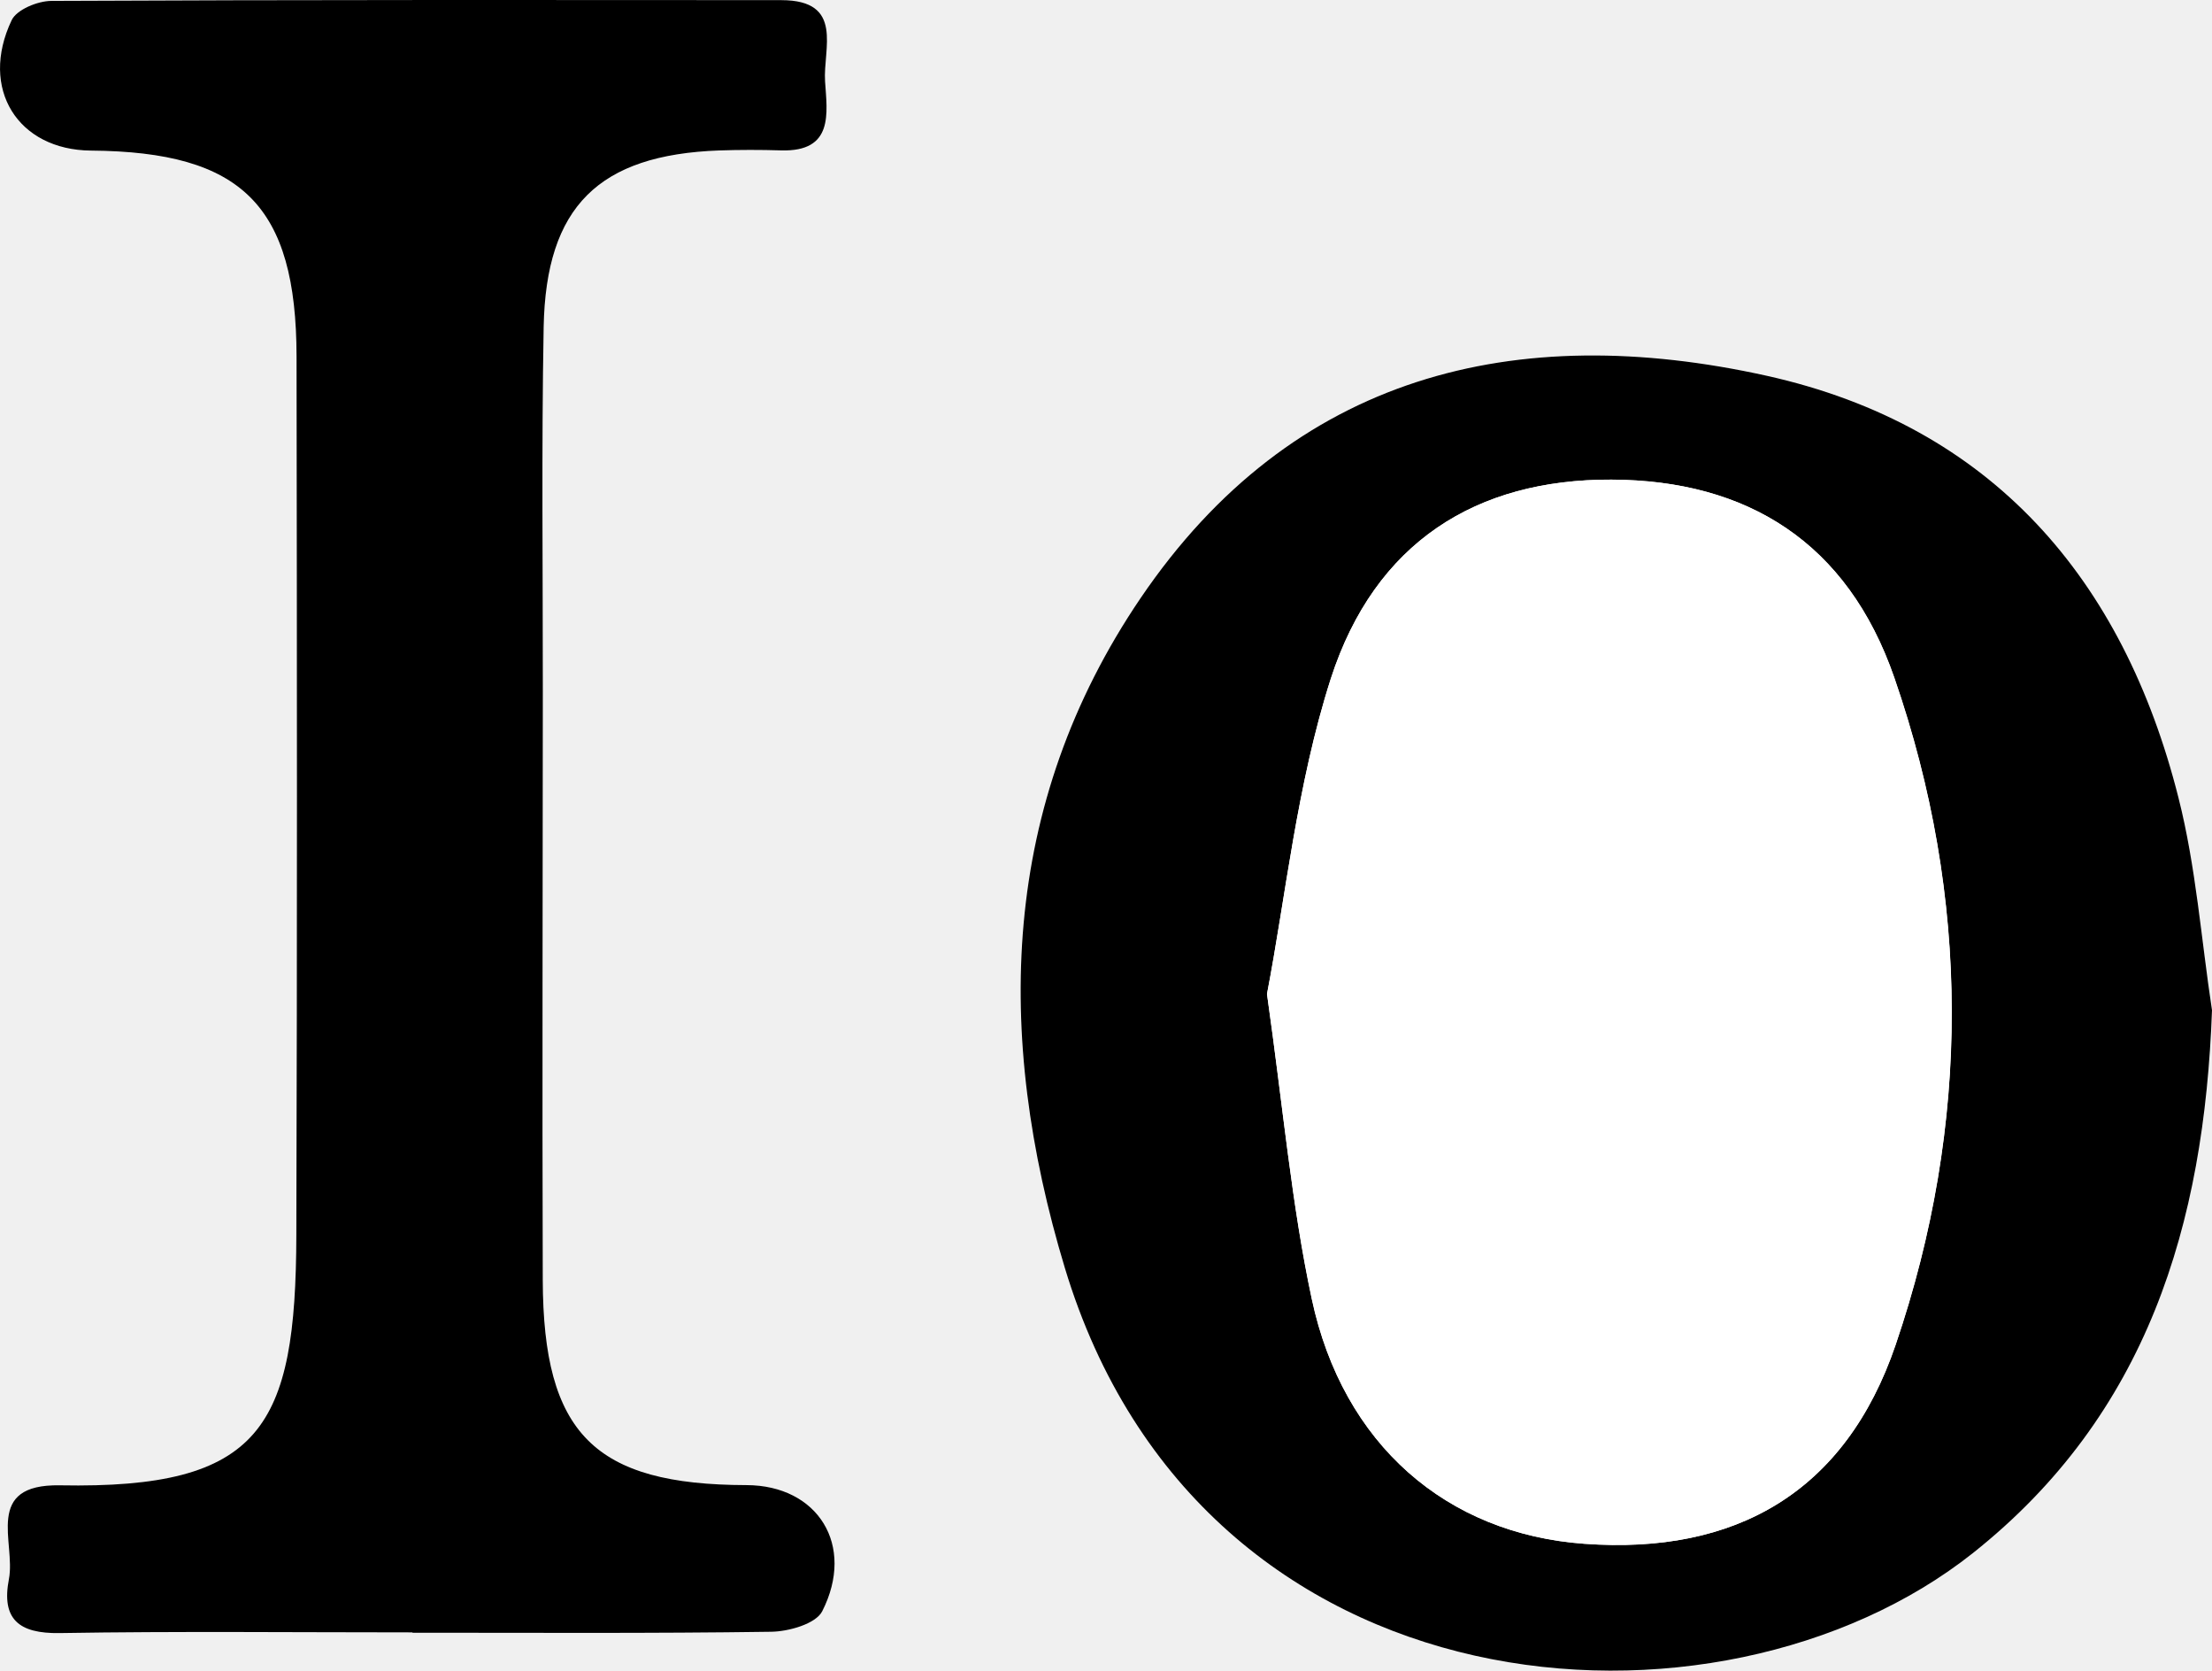
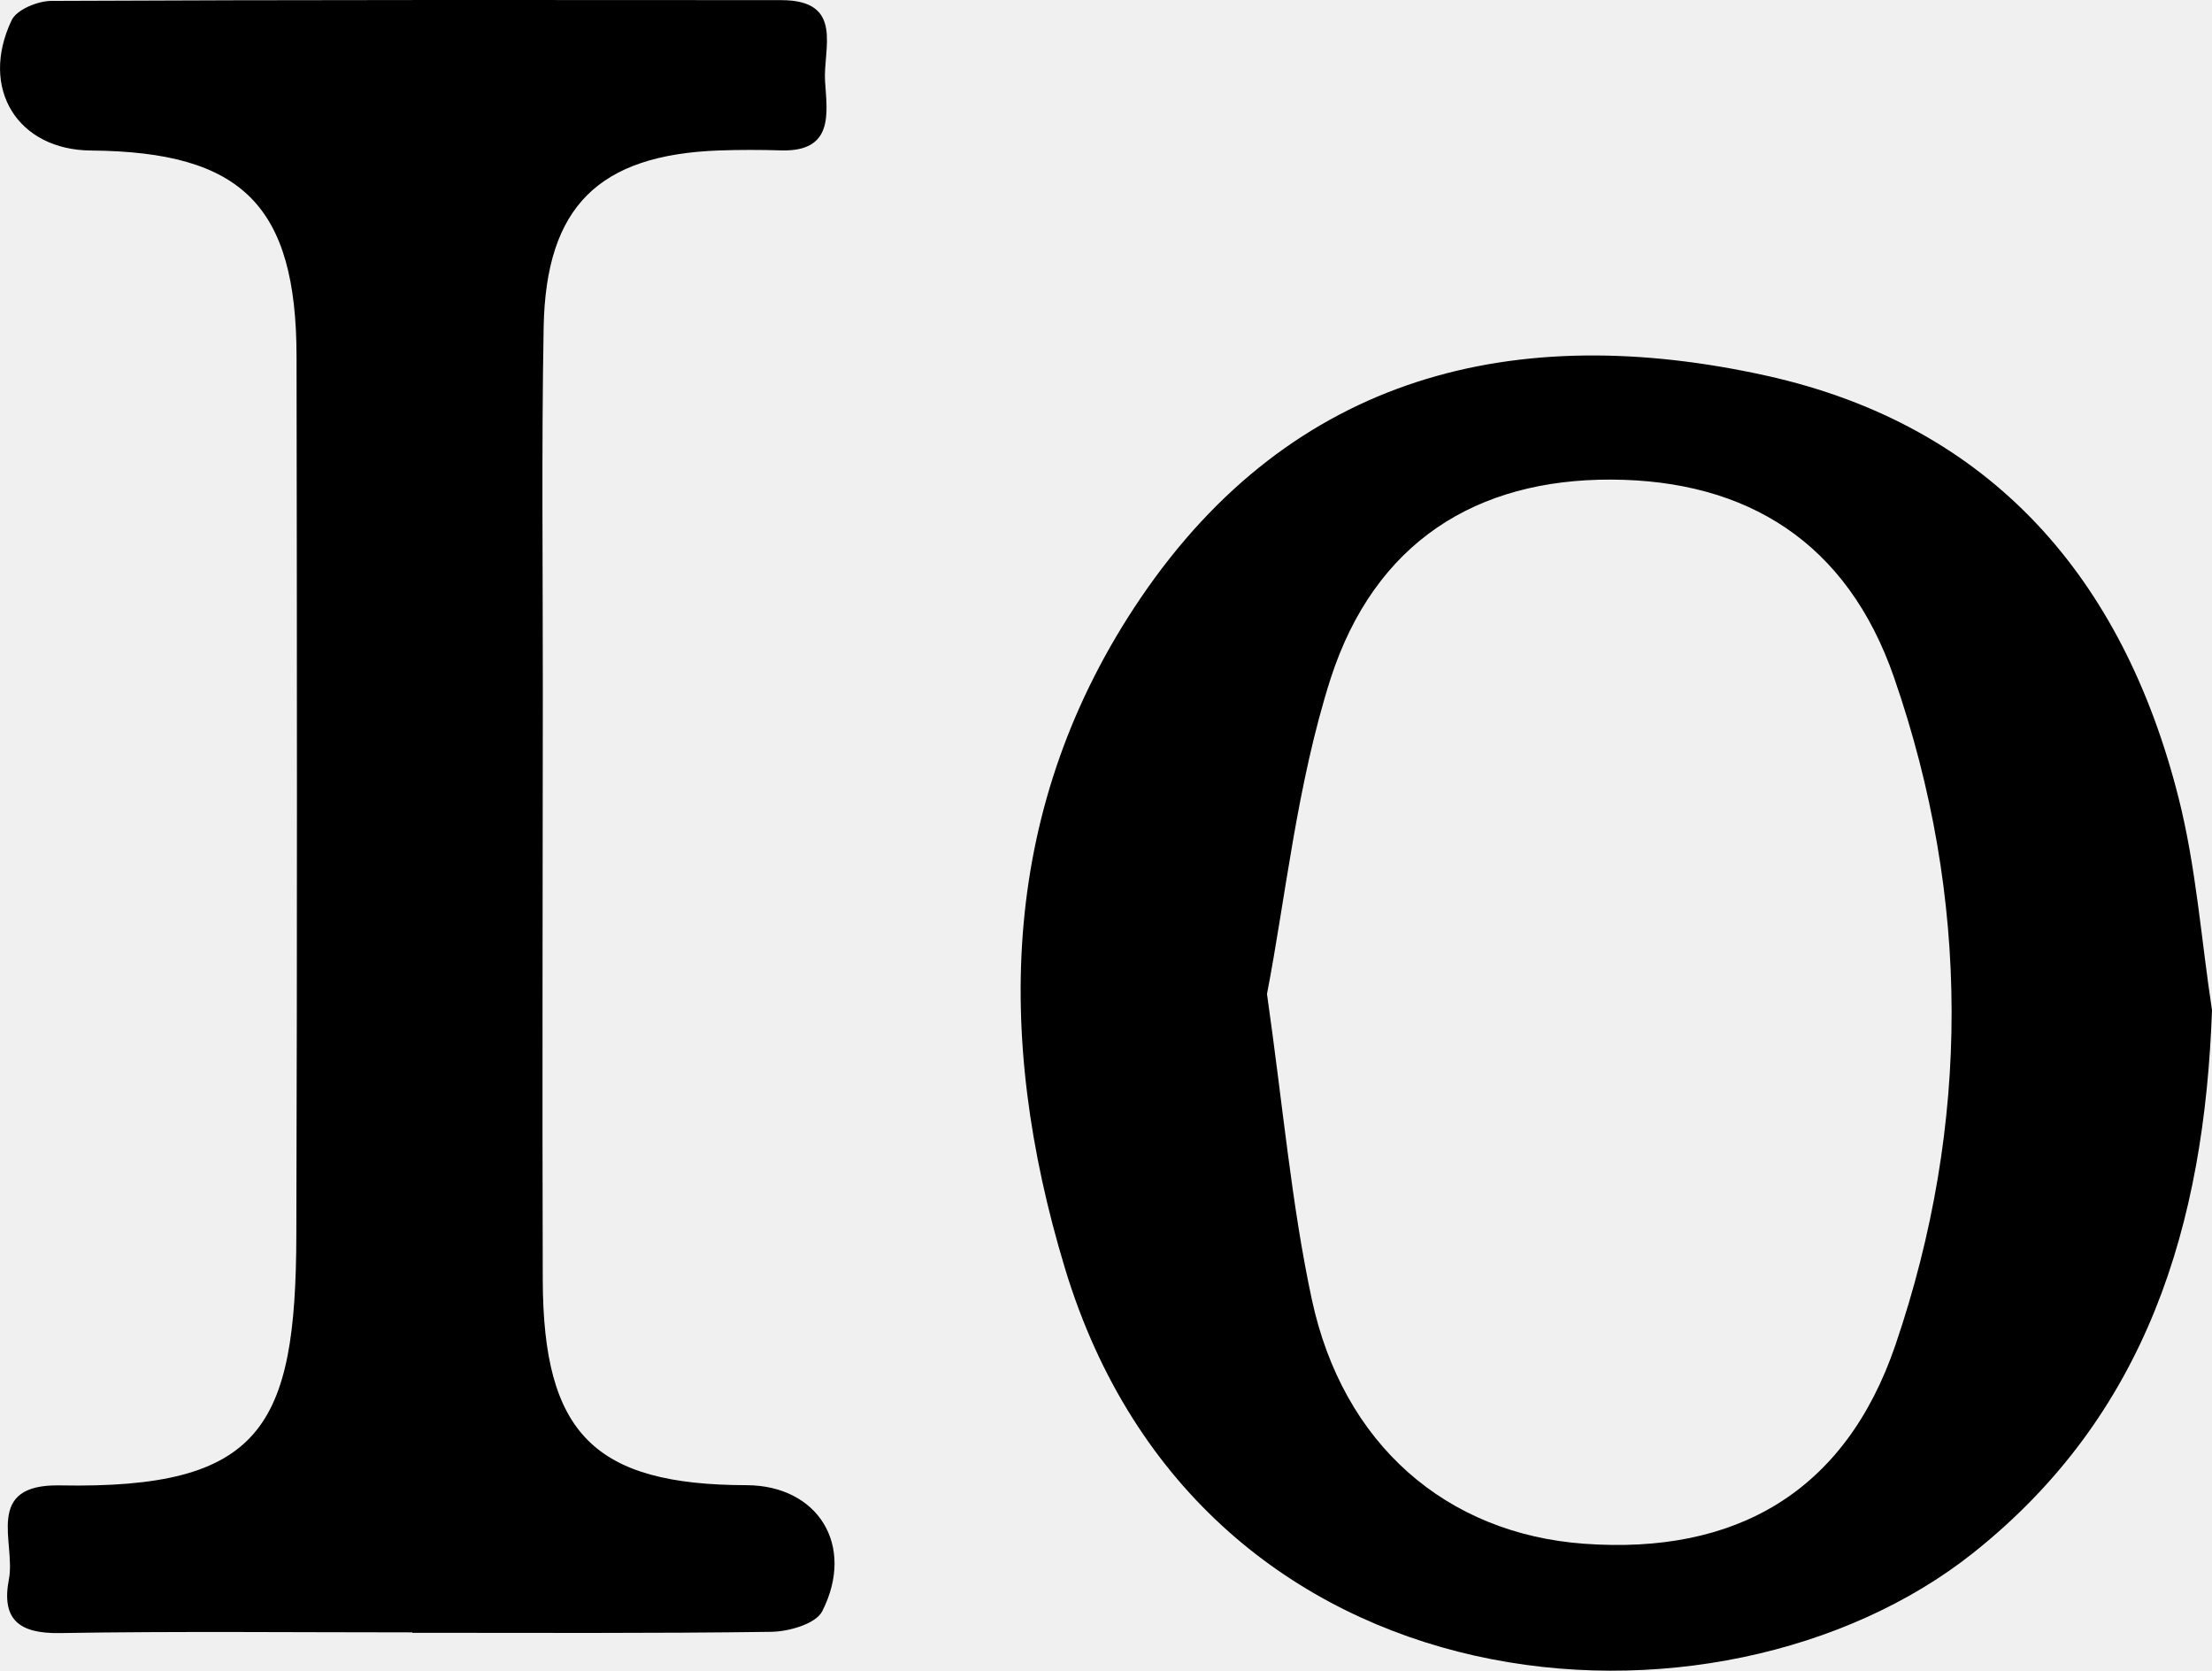
<svg xmlns="http://www.w3.org/2000/svg" version="1.1" baseProfile="tiny" id="Layer_1" x="0px" y="0px" width="32px" height="24.161px" viewBox="0 0 32 24.161" xml:space="preserve">
  <g>
-     <path fill="#FFFFFF" d="M32,14.61c-0.156-1.025-0.231-2.072-0.485-3.074c-0.8-3.168-2.705-5.378-5.954-6.102   c-3.637-0.808-6.862-0.022-9.06,3.214c-2.032,2.995-2.113,6.318-1.097,9.686c1.975,6.542,9.463,7.04,13.137,4.126   C31.062,20.46,31.888,17.715,32,14.61z M5.965,23.608c0,0.002,0,0.003,0,0.004c1.73,0,3.46,0.012,5.189-0.014   c0.255-0.003,0.648-0.114,0.741-0.297c0.484-0.954-0.063-1.822-1.096-1.824c-2.2-0.005-2.942-0.743-2.947-2.971   c-0.009-2.833,0-5.667,0.001-8.5c0.001-1.76-0.021-3.52,0.012-5.279c0.033-1.742,0.799-2.488,2.537-2.55   c0.298-0.011,0.597-0.01,0.895-0.001c0.769,0.023,0.669-0.539,0.639-0.997c-0.032-0.47,0.284-1.176-0.634-1.176   C7.782,0,4.263-0.004,0.744,0.013c-0.198,0-0.504,0.126-0.576,0.28c-0.47,0.99,0.09,1.877,1.149,1.886   C3.502,2.195,4.286,2.972,4.29,5.155c0.006,4.235,0.01,8.471-0.003,12.706c-0.008,2.778-0.5,3.675-3.418,3.62   c-1.113-0.021-0.64,0.829-0.74,1.355c-0.111,0.581,0.143,0.792,0.735,0.782C2.563,23.59,4.265,23.608,5.965,23.608z" />
-     <path fill-rule="evenodd" d="M32,14.61c-0.112,3.104-0.938,5.85-3.459,7.851c-3.674,2.914-11.162,2.417-13.137-4.126   c-1.017-3.368-0.936-6.691,1.097-9.686c2.197-3.236,5.423-4.021,9.06-3.214c3.249,0.723,5.154,2.933,5.954,6.102   C31.769,12.538,31.844,13.585,32,14.61z M18.329,14.375c0.235,1.655,0.356,3.051,0.647,4.411c0.451,2.109,1.954,3.397,3.943,3.541   c2.184,0.159,3.776-0.741,4.504-2.88c1.086-3.188,1.084-6.457-0.02-9.646c-0.677-1.956-2.126-2.856-4.093-2.864   c-1.951-0.007-3.42,0.903-4.059,2.879C18.759,11.352,18.596,12.995,18.329,14.375z" />
-     <path fill-rule="evenodd" d="M5.965,23.608c-1.7,0-3.401-0.018-5.101,0.01c-0.593,0.01-0.847-0.202-0.735-0.782   c0.101-0.526-0.373-1.376,0.74-1.355c2.918,0.055,3.41-0.842,3.418-3.62C4.3,13.626,4.296,9.391,4.29,5.155   c-0.004-2.183-0.788-2.96-2.973-2.977C0.258,2.17-0.302,1.283,0.168,0.293c0.072-0.154,0.378-0.28,0.576-0.28   C4.263-0.004,7.782,0,11.302,0.002c0.918,0,0.602,0.707,0.634,1.176c0.03,0.458,0.13,1.021-0.639,0.997   c-0.298-0.009-0.597-0.009-0.895,0.001C8.664,2.24,7.898,2.985,7.865,4.728c-0.032,1.759-0.011,3.52-0.012,5.279   c-0.001,2.833-0.01,5.667-0.001,8.5c0.005,2.228,0.747,2.966,2.947,2.971c1.032,0.002,1.58,0.87,1.096,1.824   c-0.093,0.183-0.486,0.294-0.741,0.297c-1.729,0.025-3.459,0.014-5.189,0.014C5.965,23.611,5.965,23.61,5.965,23.608z" />
-     <path fill-rule="evenodd" fill="#FFFFFF" d="M18.329,14.375c0.267-1.38,0.43-3.023,0.924-4.56c0.639-1.976,2.107-2.886,4.059-2.879   c1.967,0.008,3.416,0.909,4.093,2.864c1.104,3.188,1.105,6.458,0.02,9.646c-0.728,2.139-2.32,3.039-4.504,2.88   c-1.989-0.143-3.492-1.431-3.943-3.541C18.686,17.426,18.564,16.03,18.329,14.375z" />
+     <path fill="#FFFFFF" d="M5.965,23.608c0,0.002,0,0.003,0,0.004c1.73,0,3.46,0.012,5.189-0.014c0.255-0.004,0.648-0.114,0.741-0.297   c0.484-0.954-0.063-1.822-1.096-1.824c-2.2-0.005-2.942-0.743-2.947-2.971c-0.009-2.834,0-5.668,0.001-8.5   c0.001-1.76-0.021-3.52,0.012-5.279c0.033-1.742,0.799-2.488,2.537-2.55c0.298-0.011,0.597-0.01,0.895-0.001   c0.769,0.023,0.669-0.539,0.639-0.997c-0.032-0.47,0.284-1.176-0.634-1.176C7.782,0,4.263-0.004,0.744,0.013   c-0.198,0-0.504,0.126-0.576,0.28c-0.47,0.99,0.09,1.877,1.149,1.886C3.502,2.195,4.286,2.972,4.29,5.155   c0.006,4.235,0.01,8.47-0.003,12.706c-0.008,2.778-0.5,3.675-3.418,3.62c-1.113-0.021-0.64,0.829-0.74,1.355   c-0.111,0.58,0.143,0.791,0.735,0.781C2.563,23.59,4.265,23.608,5.965,23.608z" />
+     <path d="M32,14.61c-0.111,3.104-0.938,5.85-3.459,7.852c-3.674,2.914-11.162,2.416-13.137-4.127   c-1.017-3.367-0.936-6.69,1.097-9.686c2.197-3.236,5.423-4.021,9.06-3.214c3.25,0.723,5.154,2.933,5.955,6.102   C31.77,12.538,31.844,13.584,32,14.61z M18.329,14.375c0.235,1.654,0.356,3.051,0.647,4.41c0.45,2.109,1.953,3.397,3.942,3.541   c2.185,0.159,3.776-0.74,4.504-2.879c1.086-3.189,1.084-6.457-0.021-9.647c-0.676-1.956-2.125-2.856-4.092-2.864   c-1.951-0.007-3.42,0.903-4.06,2.879C18.759,11.352,18.596,12.995,18.329,14.375z" />
+     <path d="M5.965,23.608c-1.7,0-3.401-0.018-5.101,0.01c-0.593,0.01-0.847-0.201-0.735-0.781c0.101-0.526-0.373-1.377,0.74-1.355   c2.918,0.055,3.41-0.842,3.418-3.62C4.3,13.625,4.296,9.391,4.29,5.155c-0.004-2.183-0.788-2.96-2.973-2.978   C0.258,2.17-0.302,1.283,0.168,0.293c0.072-0.154,0.378-0.28,0.576-0.28C4.263-0.004,7.782,0,11.302,0.002   c0.918,0,0.602,0.707,0.634,1.176c0.03,0.458,0.13,1.021-0.639,0.997c-0.298-0.009-0.597-0.009-0.895,0.001   C8.664,2.24,7.898,2.985,7.865,4.728c-0.032,1.759-0.011,3.52-0.012,5.279c-0.001,2.833-0.01,5.667-0.001,8.5   c0.005,2.229,0.747,2.967,2.947,2.972c1.032,0.002,1.58,0.87,1.096,1.823c-0.093,0.184-0.486,0.295-0.741,0.298   c-1.729,0.024-3.459,0.014-5.189,0.014C5.965,23.611,5.965,23.61,5.965,23.608z" />
  </g>
</svg>
